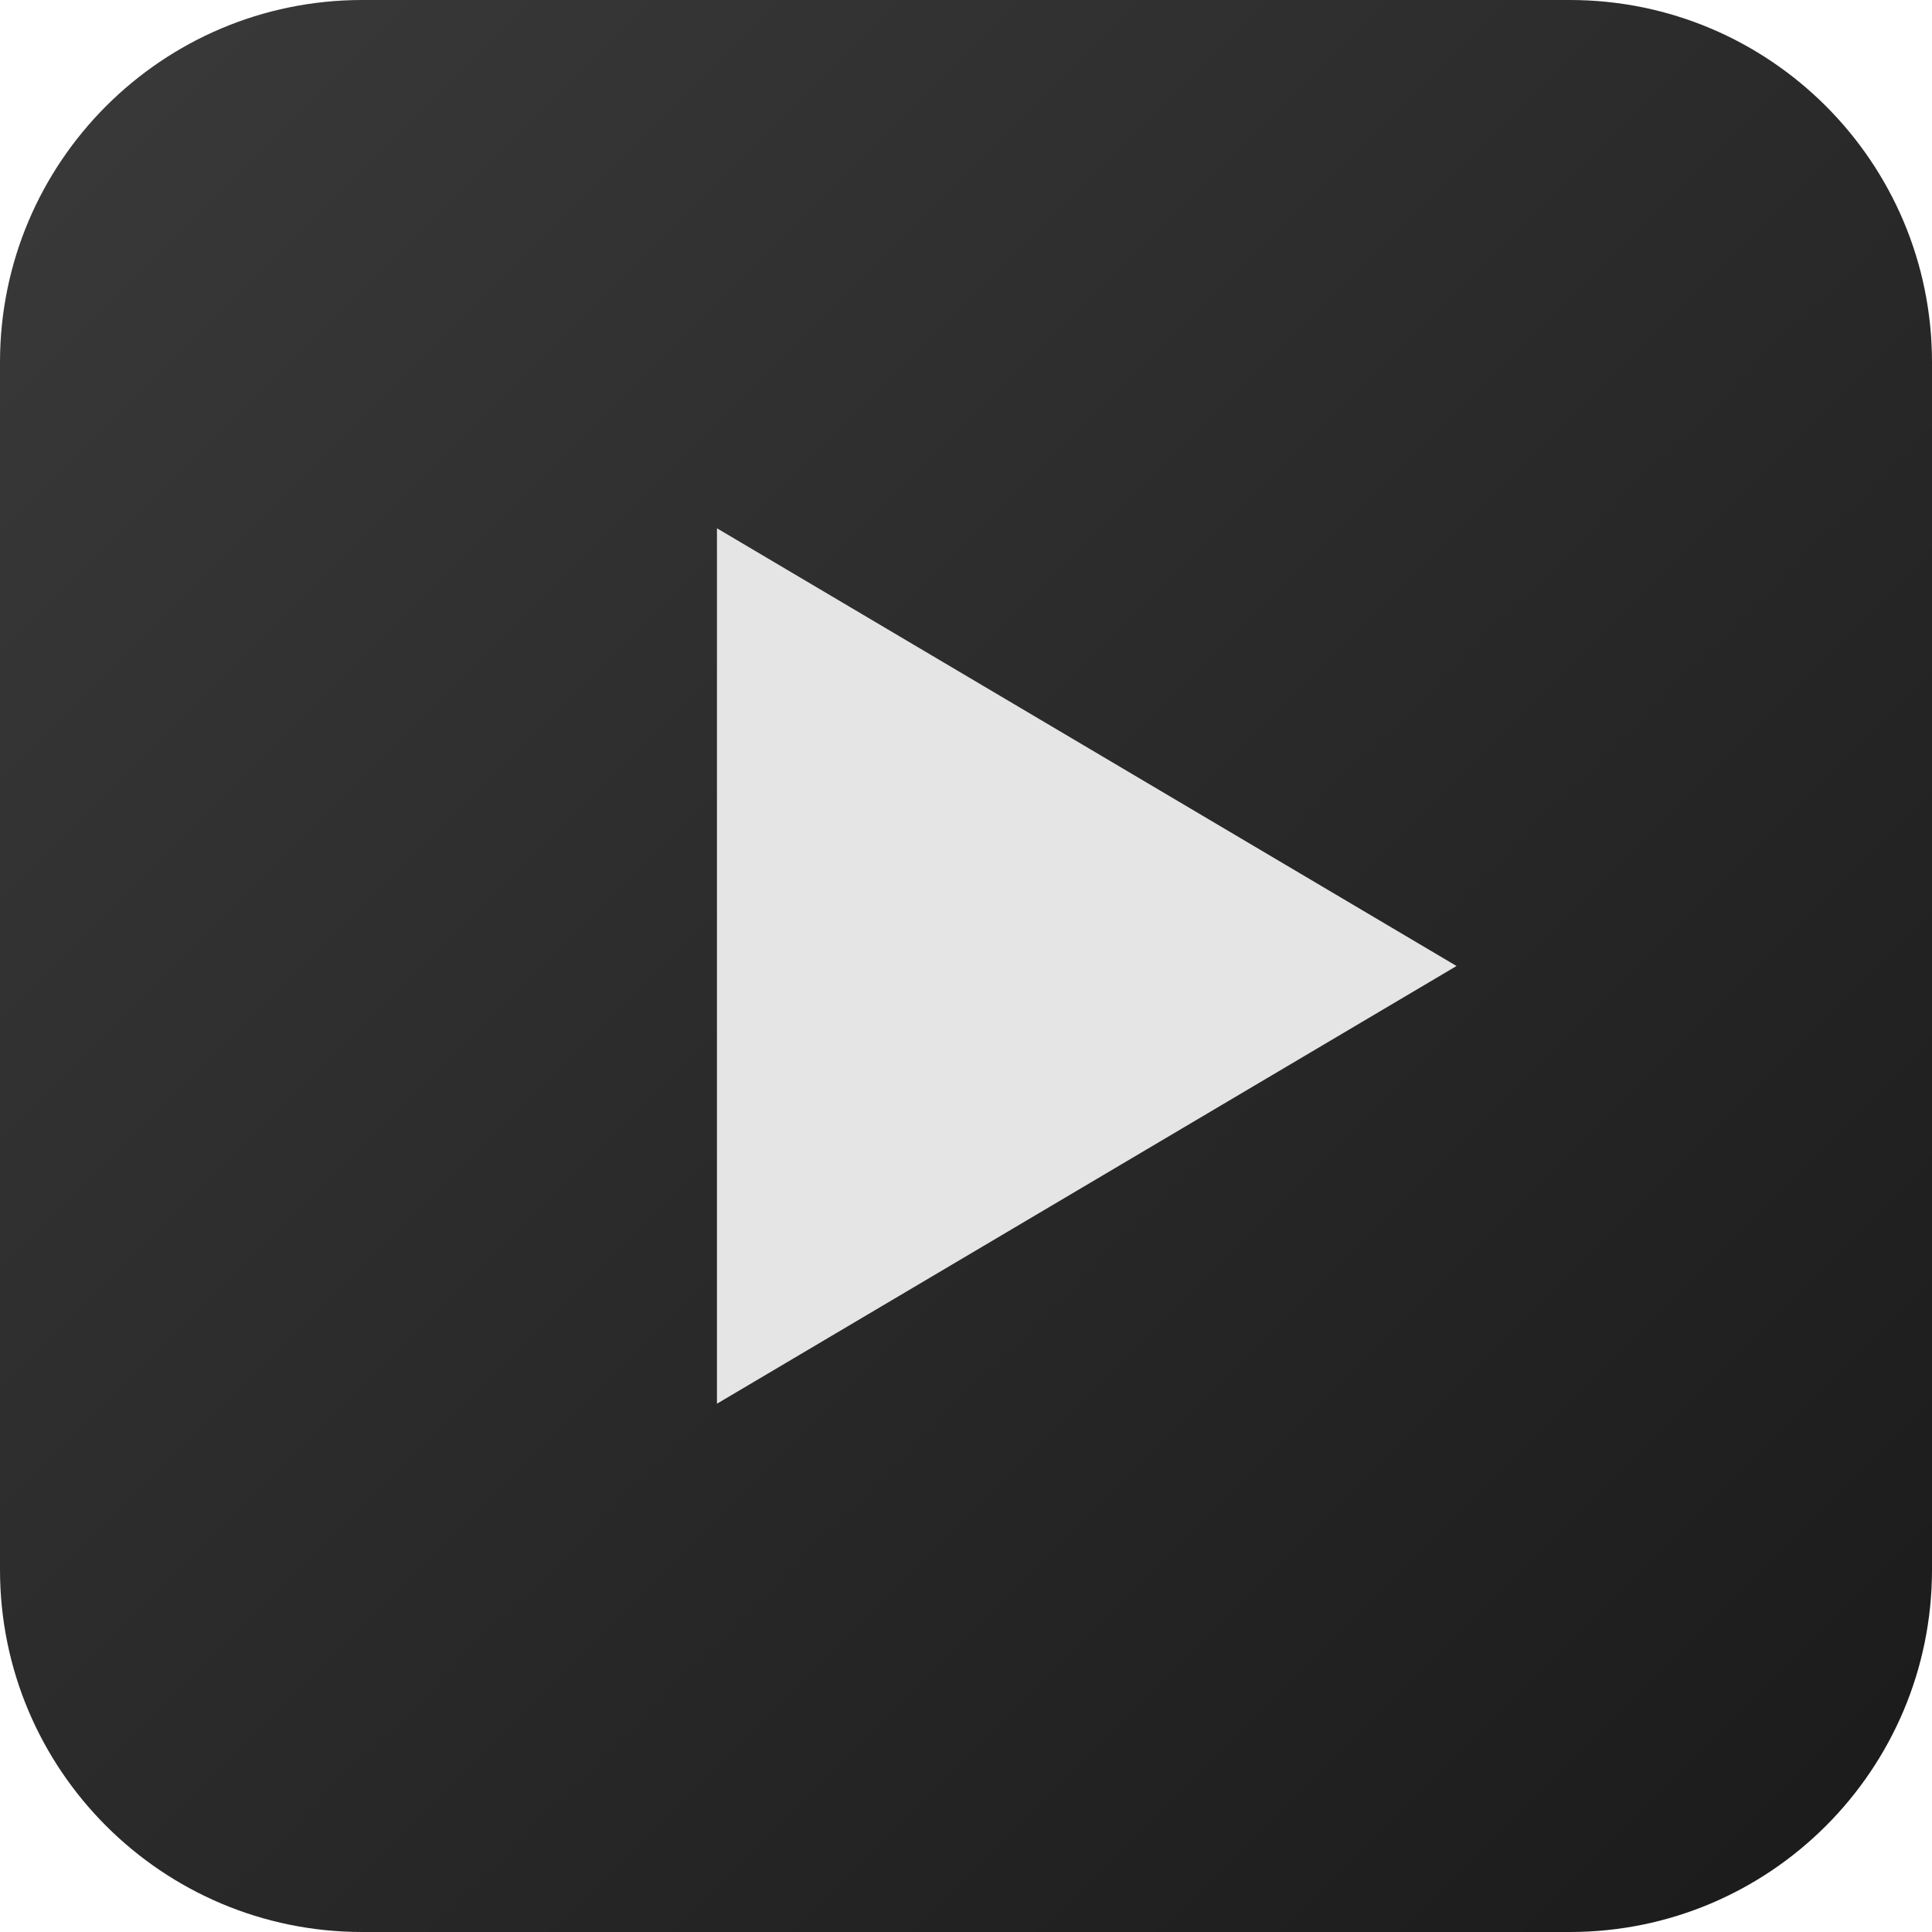
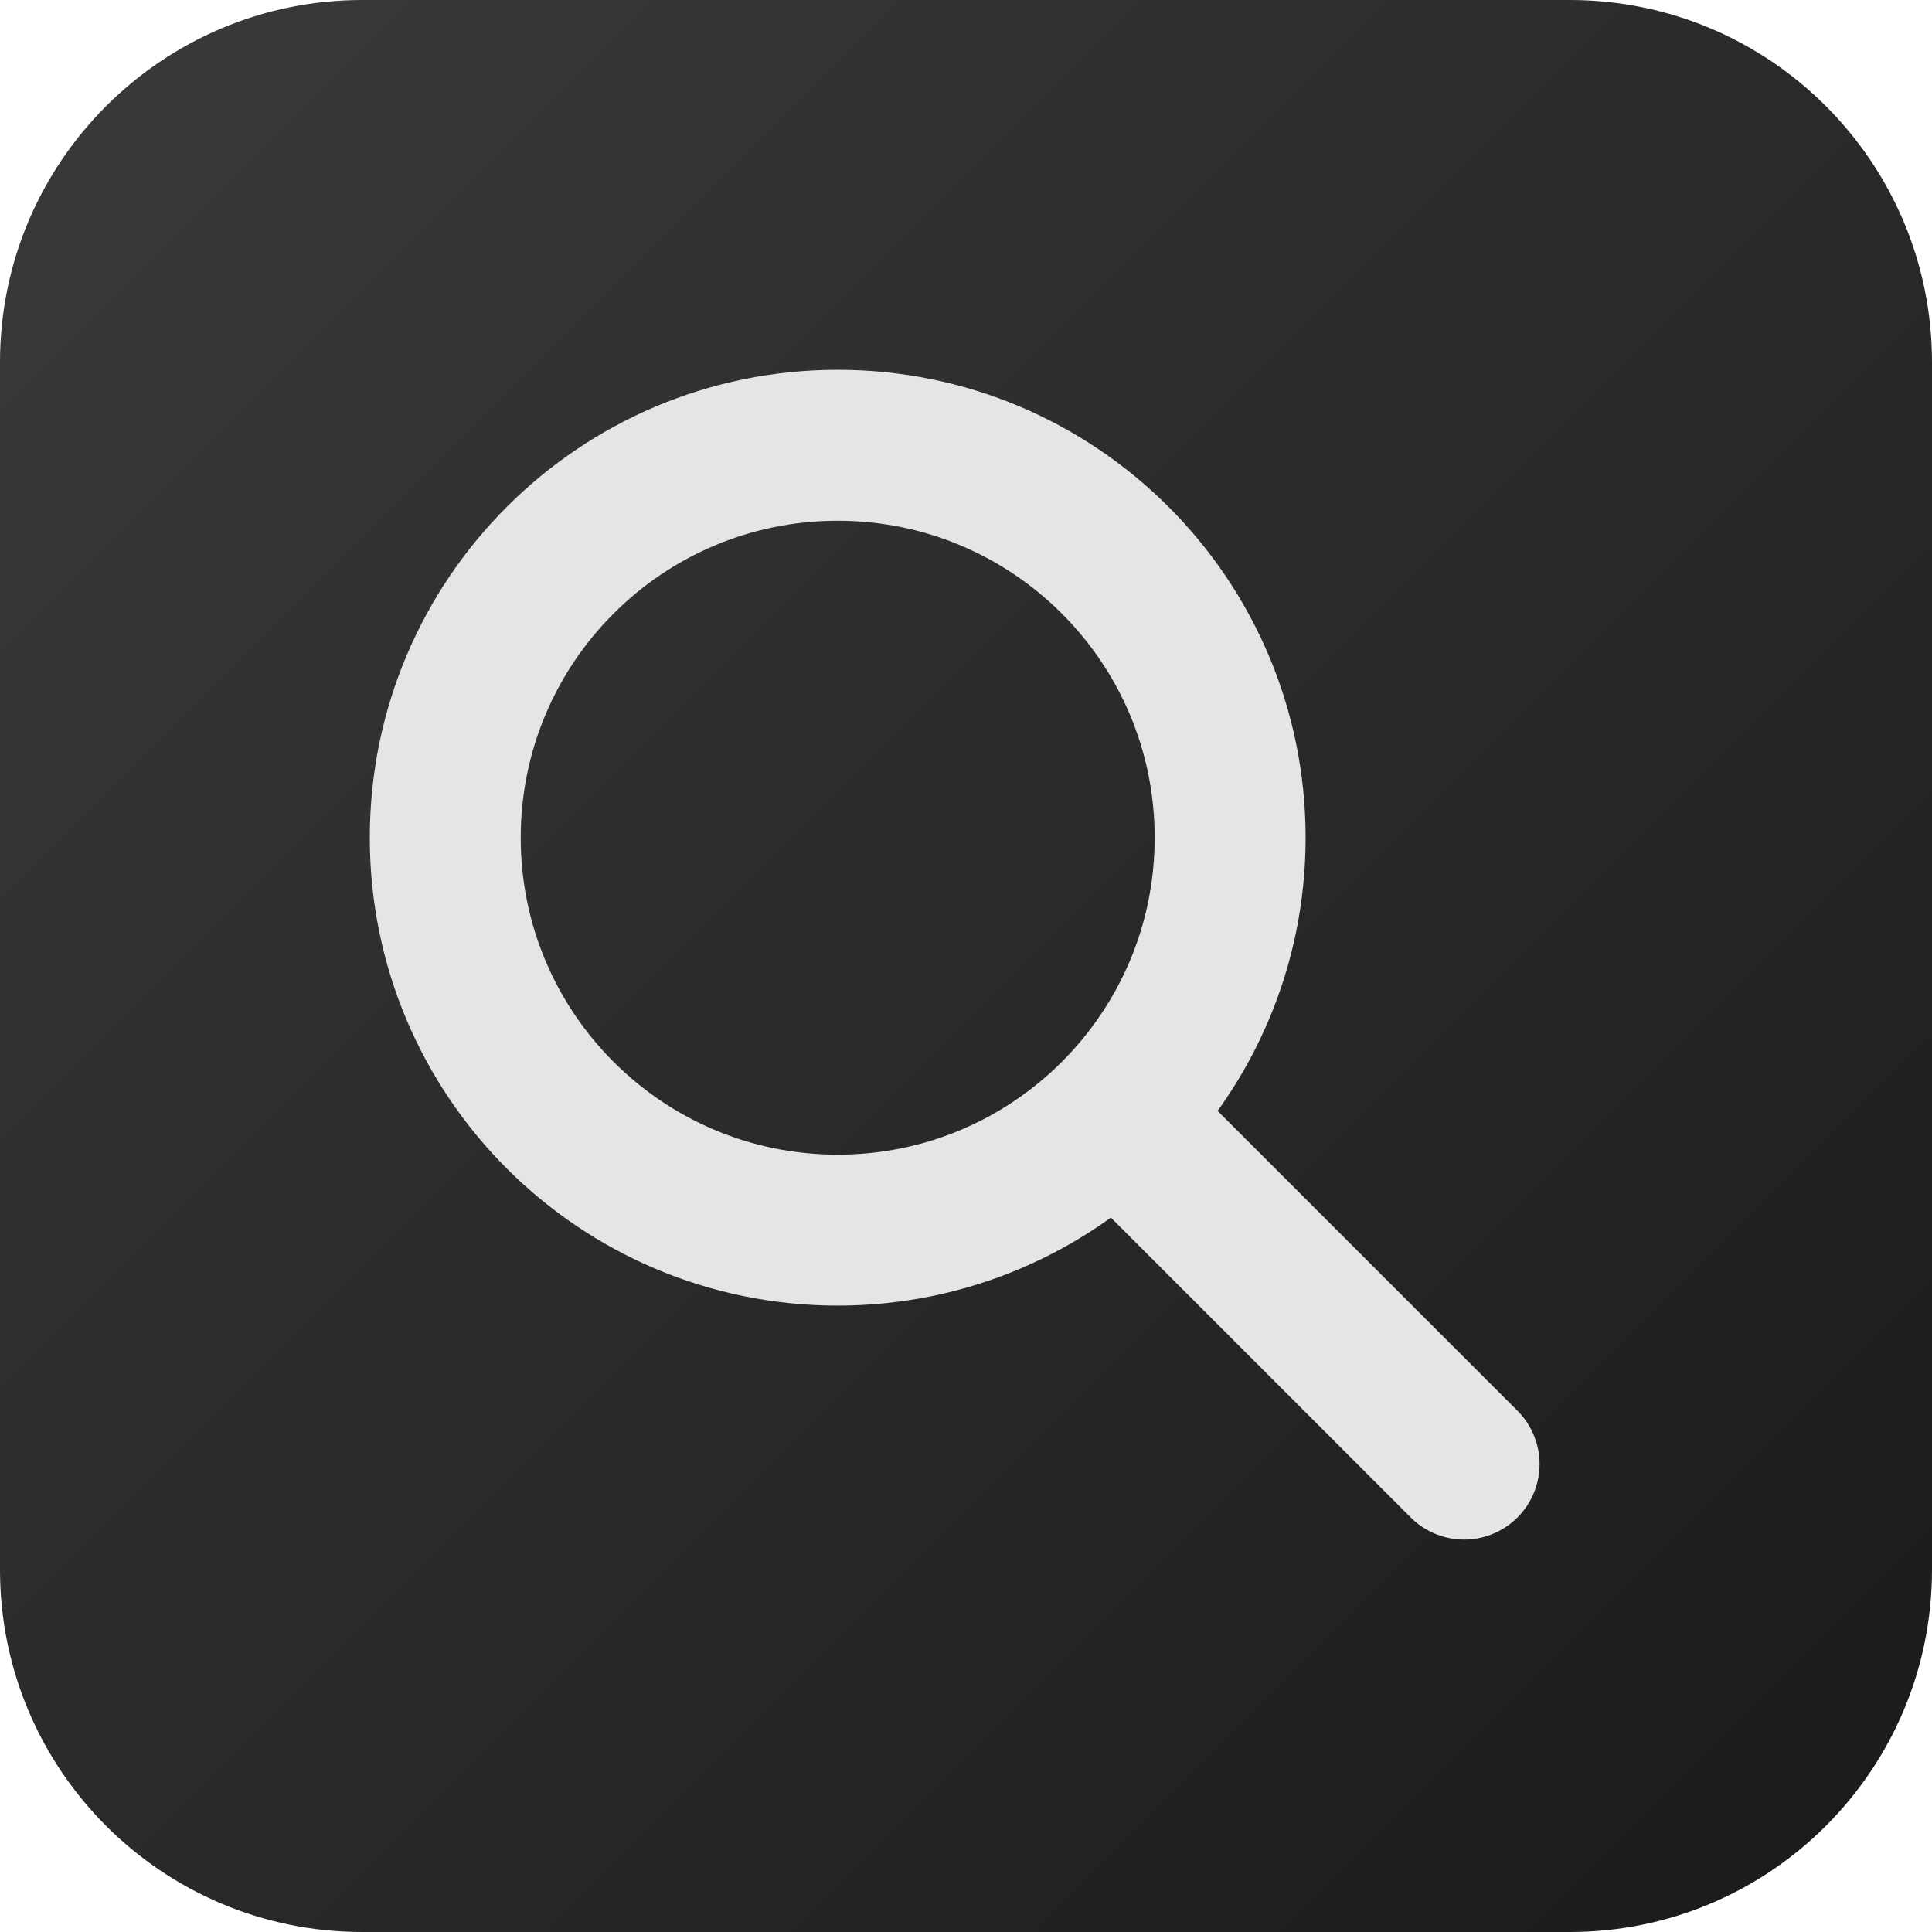
<svg xmlns="http://www.w3.org/2000/svg" viewBox="0 0 512 512">
  <defs>
    <linearGradient id="bg" x1="0" y1="0" x2="1" y2="1">
      <stop offset="0%" stop-color="#3a3a3a" />
      <stop offset="100%" stop-color="#1a1a1a" />
    </linearGradient>
  </defs>
  <rect width="512" height="512" rx="96" ry="96" fill="url(#bg)" />
-   <polygon points="190,140 190,372 386,256" fill="#e5e5e5" />
+   <g fill="none" stroke="#e5e5e5" stroke-width="40" stroke-linecap="round">
+     <circle cx="222" cy="222" r="104" />
+     <line x1="300" y1="300" x2="388" y2="388" />
+   </g>
</svg>
